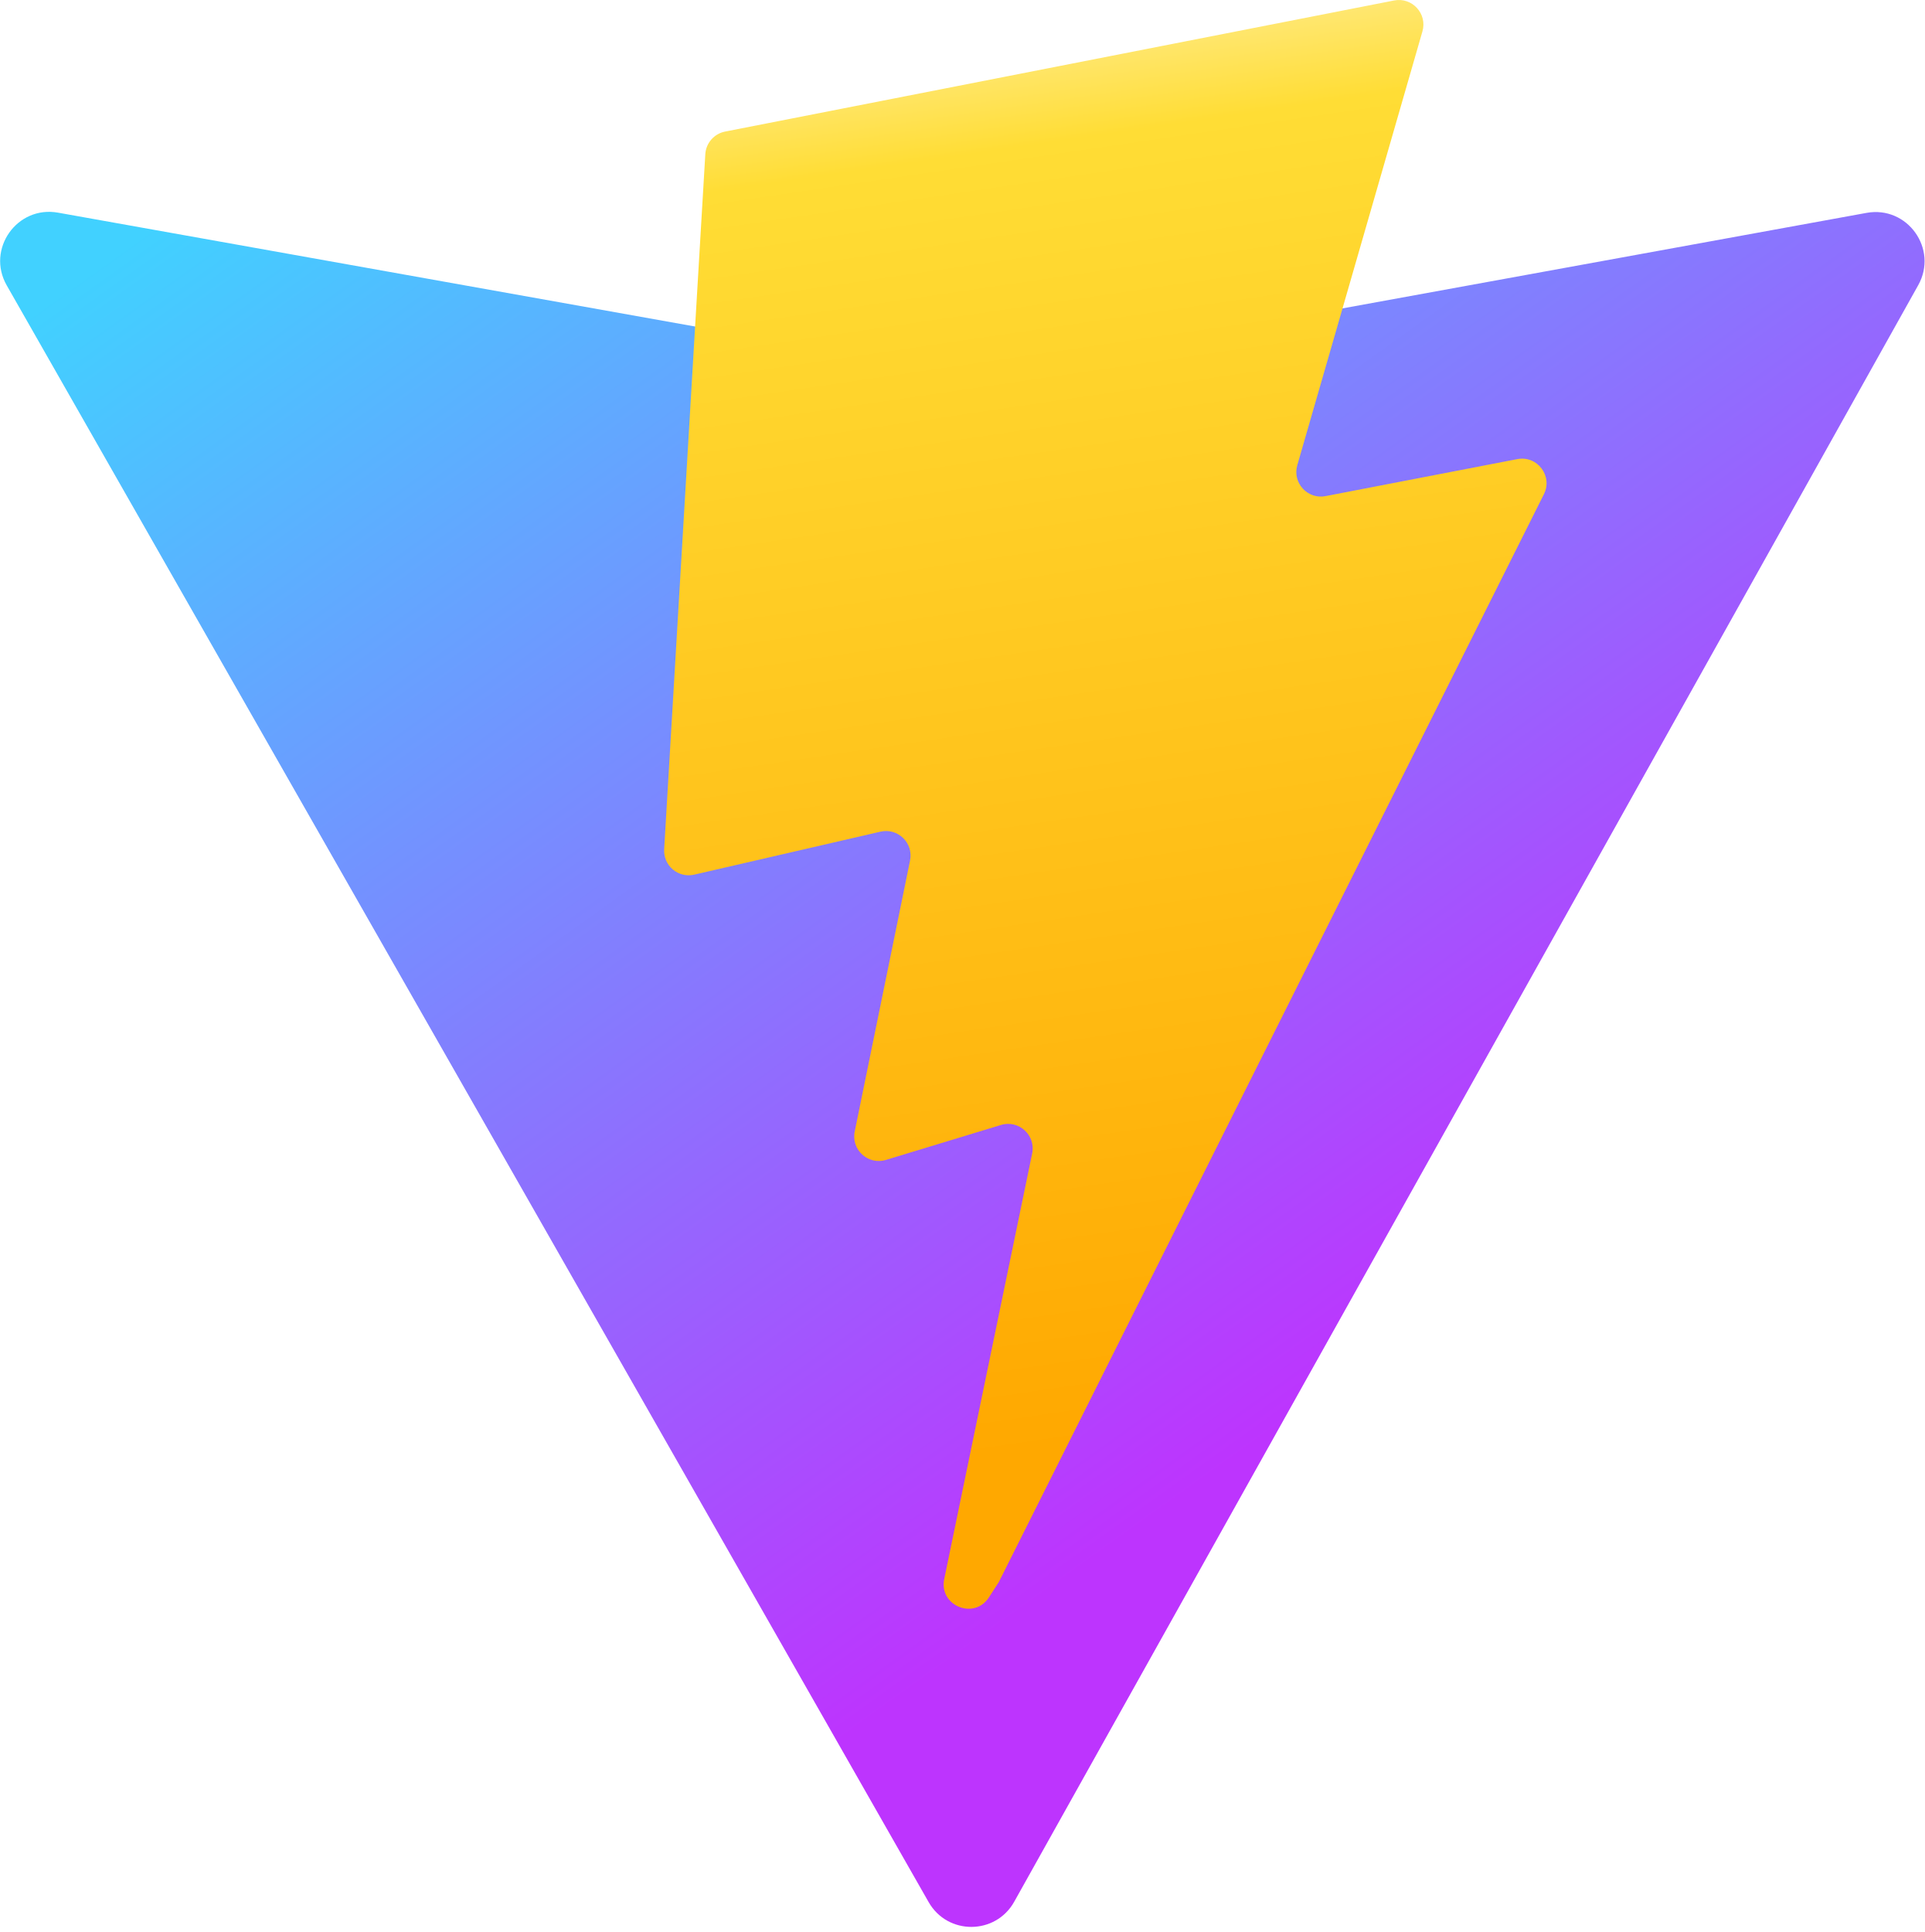
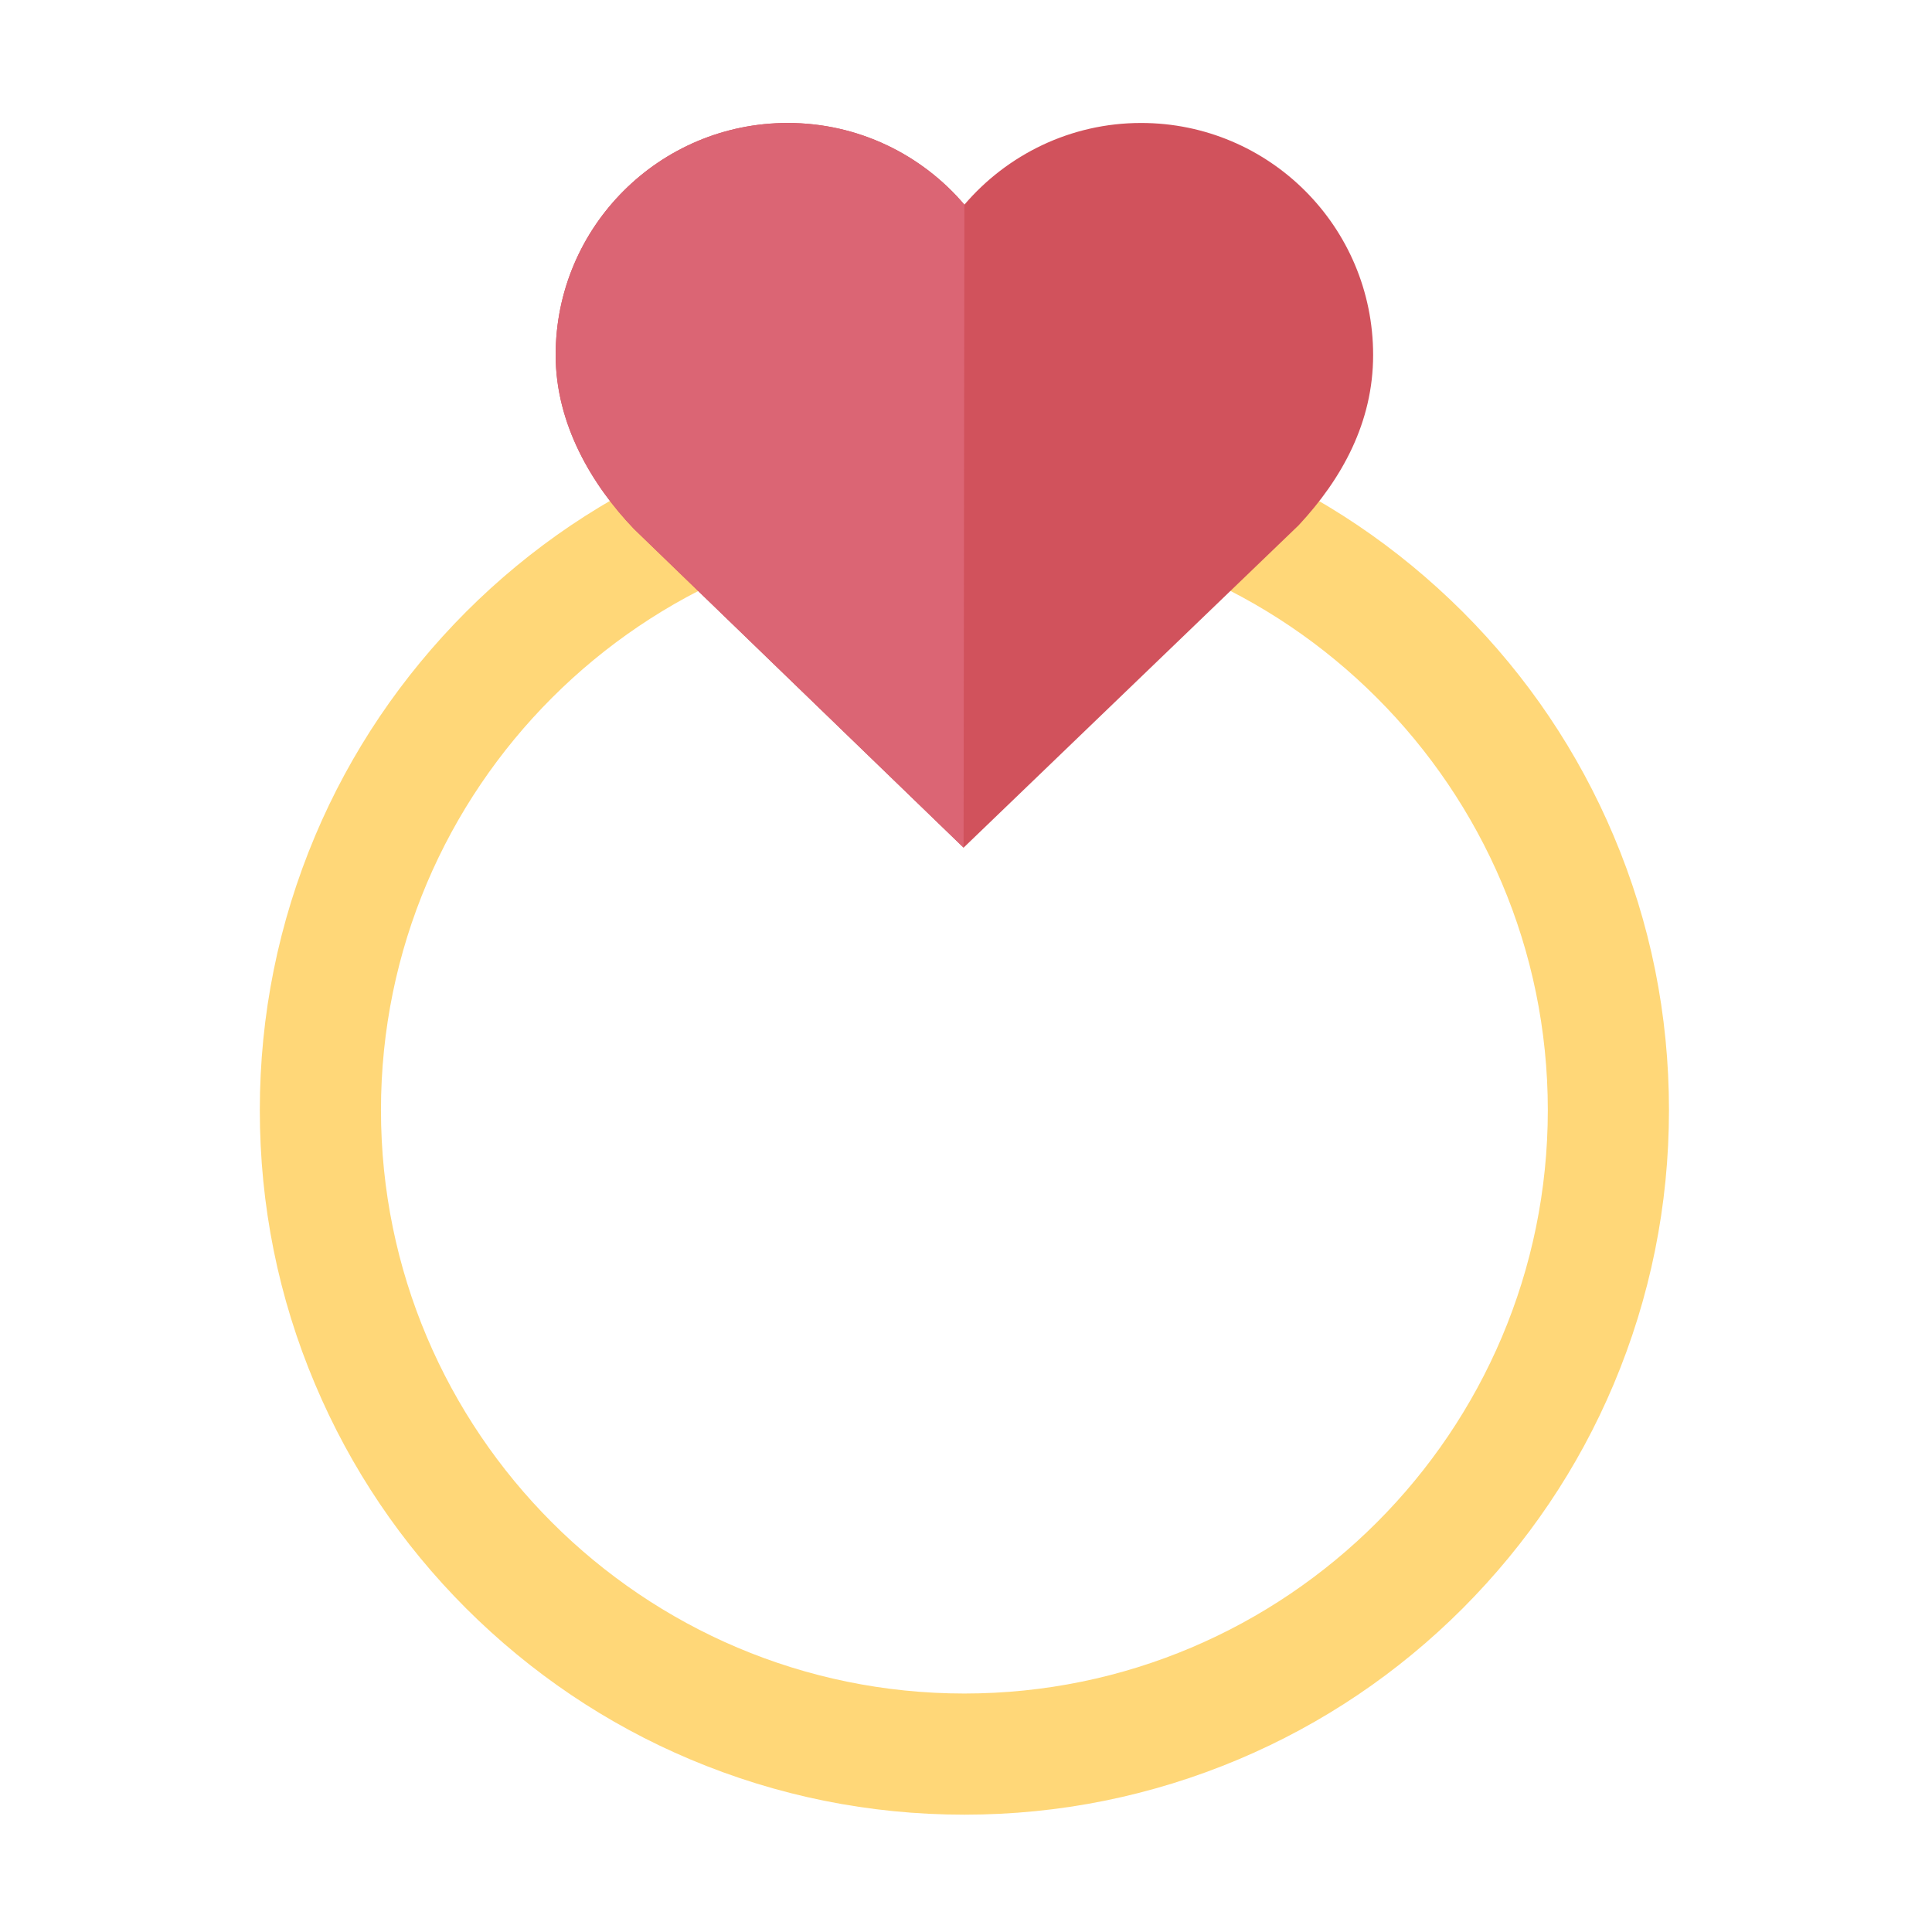
- <svg xmlns="http://www.w3.org/2000/svg" aria-hidden="true" role="img" class="iconify iconify--logos" width="31.88" height="32" preserveAspectRatio="xMidYMid meet" viewBox="0 0 256 257">
-   <defs>
-     <linearGradient id="IconifyId1813088fe1fbc01fb466" x1="-.828%" x2="57.636%" y1="7.652%" y2="78.411%">
-       <stop offset="0%" stop-color="#41D1FF" />
-       <stop offset="100%" stop-color="#BD34FE" />
-     </linearGradient>
-     <linearGradient id="IconifyId1813088fe1fbc01fb467" x1="43.376%" x2="50.316%" y1="2.242%" y2="89.03%">
-       <stop offset="0%" stop-color="#FFEA83" />
-       <stop offset="8.333%" stop-color="#FFDD35" />
-       <stop offset="100%" stop-color="#FFA800" />
-     </linearGradient>
-   </defs>
-   <path fill="url(#IconifyId1813088fe1fbc01fb466)" d="M255.153 37.938L134.897 252.976c-2.483 4.44-8.862 4.466-11.382.048L.875 37.958c-2.746-4.814 1.371-10.646 6.827-9.67l120.385 21.517a6.537 6.537 0 0 0 2.322-.004l117.867-21.483c5.438-.991 9.574 4.796 6.877 9.62Z" />
-   <path fill="url(#IconifyId1813088fe1fbc01fb467)" d="M185.432.063L96.44 17.501a3.268 3.268 0 0 0-2.634 3.014l-5.474 92.456a3.268 3.268 0 0 0 3.997 3.378l24.777-5.718c2.318-.535 4.413 1.507 3.936 3.838l-7.361 36.047c-.495 2.426 1.782 4.5 4.151 3.78l15.304-4.649c2.372-.72 4.652 1.36 4.15 3.788l-11.698 56.621c-.732 3.542 3.979 5.473 5.943 2.437l1.313-2.028l72.516-144.72c1.215-2.423-.88-5.186-3.54-4.672l-25.505 4.922c-2.396.462-4.435-1.77-3.759-4.114l16.646-57.705c.677-2.35-1.37-4.583-3.769-4.113Z" />
+ <svg xmlns="http://www.w3.org/2000/svg" viewBox="0 0 1024 1024" class="icon" version="1.1" fill="#000000">
+   <g id="SVGRepo_bgCarrier" stroke-width="0" />
+   <g id="SVGRepo_tracerCarrier" stroke-linecap="round" stroke-linejoin="round" />
+   <g id="SVGRepo_iconCarrier">
+     <path d="M 511.147 961.813 c -50.453 0 -99.307 -9.92 -145.387 -29.333 c -44.48 -18.773 -84.373 -45.76 -118.72 -80 c -34.24 -34.24 -61.227 -74.24 -80 -118.72 c -19.52 -46.08 -29.333 -94.933 -29.333 -145.387 c 0 -50.453 9.92 -99.307 29.333 -145.387 c 18.773 -44.48 45.76 -84.373 80 -118.72 c 34.24 -34.24 74.24 -61.227 118.72 -80 c 46.08 -19.52 94.933 -29.333 145.387 -29.333 c 50.453 0 99.307 9.92 145.387 29.333 c 44.48 18.773 84.373 45.76 118.72 80 c 34.24 34.24 61.227 74.24 80 118.72 c 19.52 46.08 29.333 94.933 29.333 145.387 c 0 50.453 -9.92 99.307 -29.333 145.387 c -18.773 44.48 -45.76 84.373 -80 118.72 c -34.24 34.24 -74.24 61.227 -118.72 80 c -46.08 19.413 -94.933 29.333 -145.387 29.333 Z m 0 -682.667 c -170.453 0 -309.227 138.667 -309.227 309.227 s 138.667 309.227 309.227 309.227 s 309.227 -138.667 309.227 -309.227 s -138.667 -309.227 -309.227 -309.227 Z" fill="#ffd778" />
+     <path d="M 294.507 188.16 c 0 -67.947 55.04 -122.987 122.987 -122.987 c 37.547 0 71.147 16.853 93.653 43.307 c 22.613 -26.453 56.213 -43.307 93.653 -43.307 c 67.947 0 122.987 55.04 122.987 122.987 c 0 35.627 -16.427 65.493 -39.467 90.24 L 510.72 449.28 L 336 280.32 c -22.187 -23.147 -41.493 -55.467 -41.493 -92.16 Z" fill="#d1525c" />
+     <path d="M 510.72 449.28 L 336 280.32 c -22.187 -23.147 -41.493 -55.467 -41.493 -92.16 c 0 -67.947 55.04 -122.987 122.987 -122.987 c 37.547 0 71.147 16.853 93.653 43.307 l -0.427 340.8 Z" fill="#db6574" />
+   </g>
</svg>
